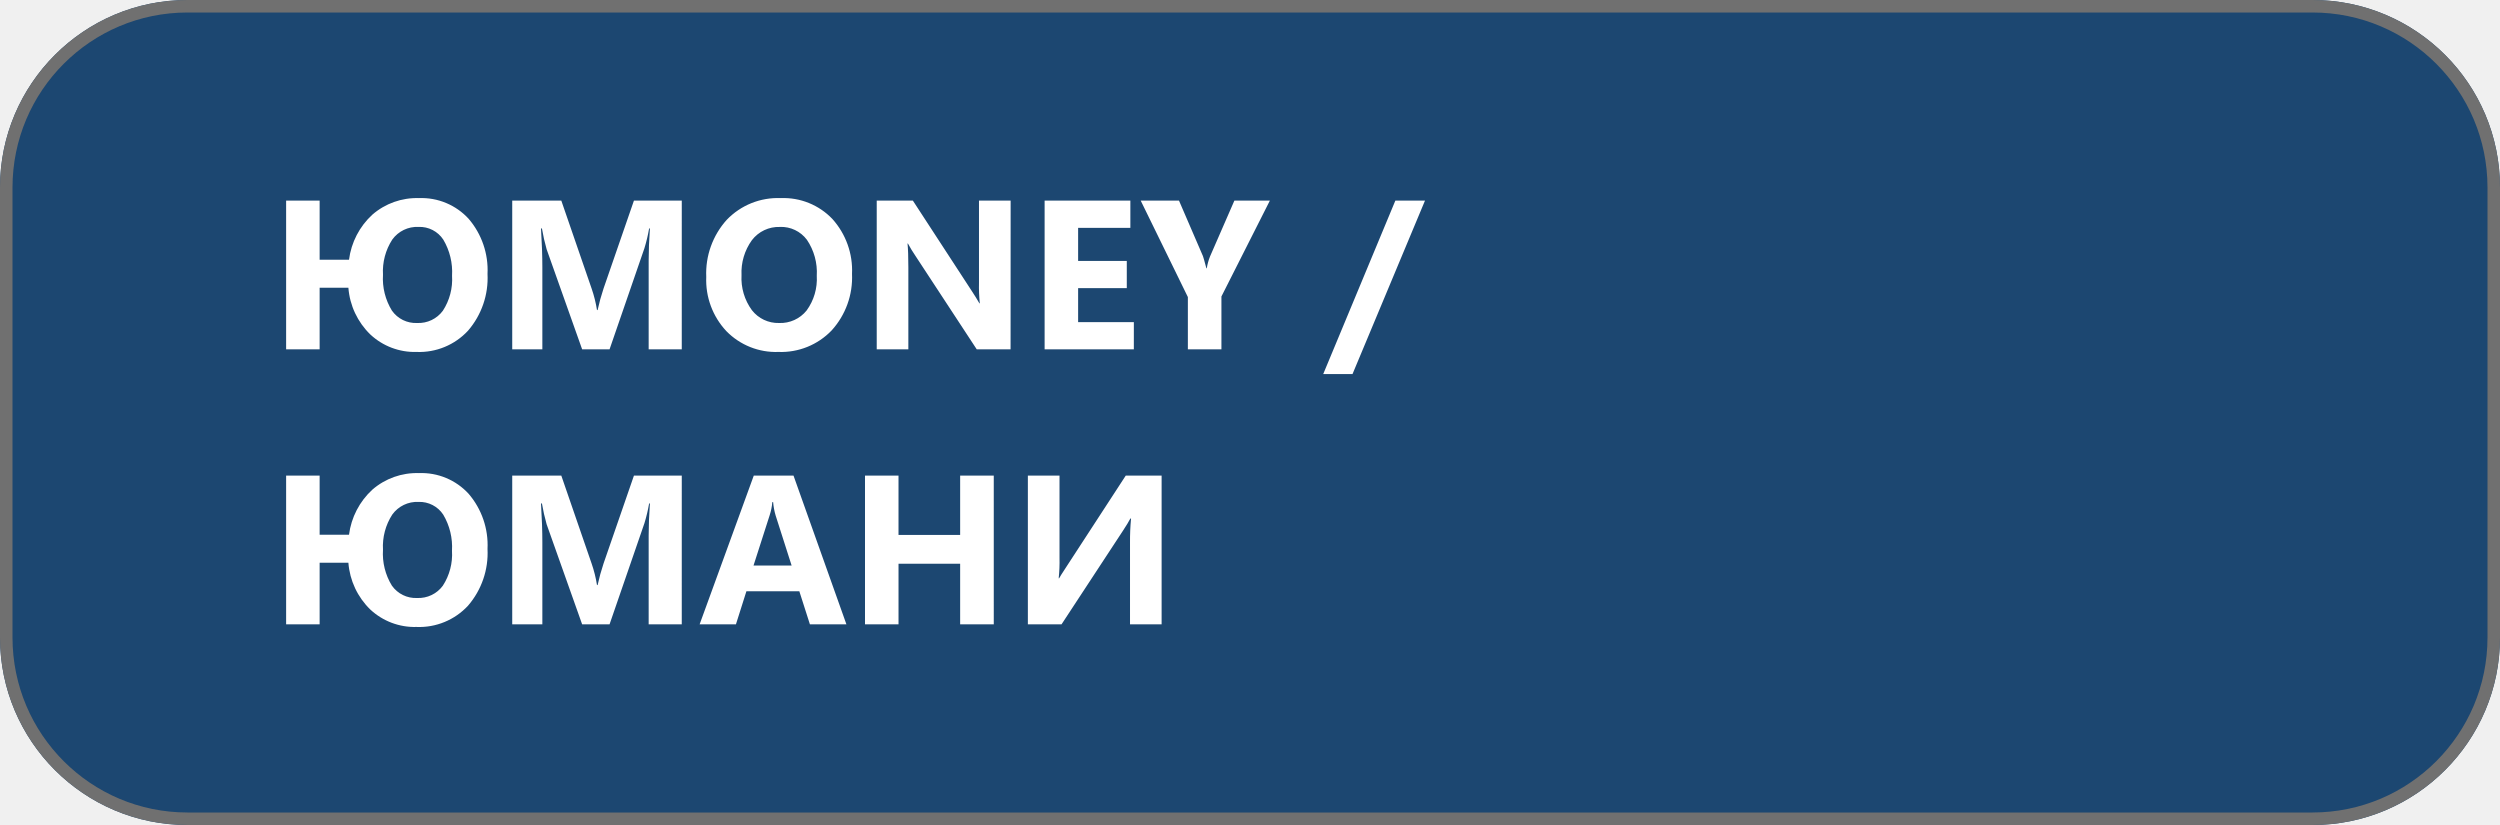
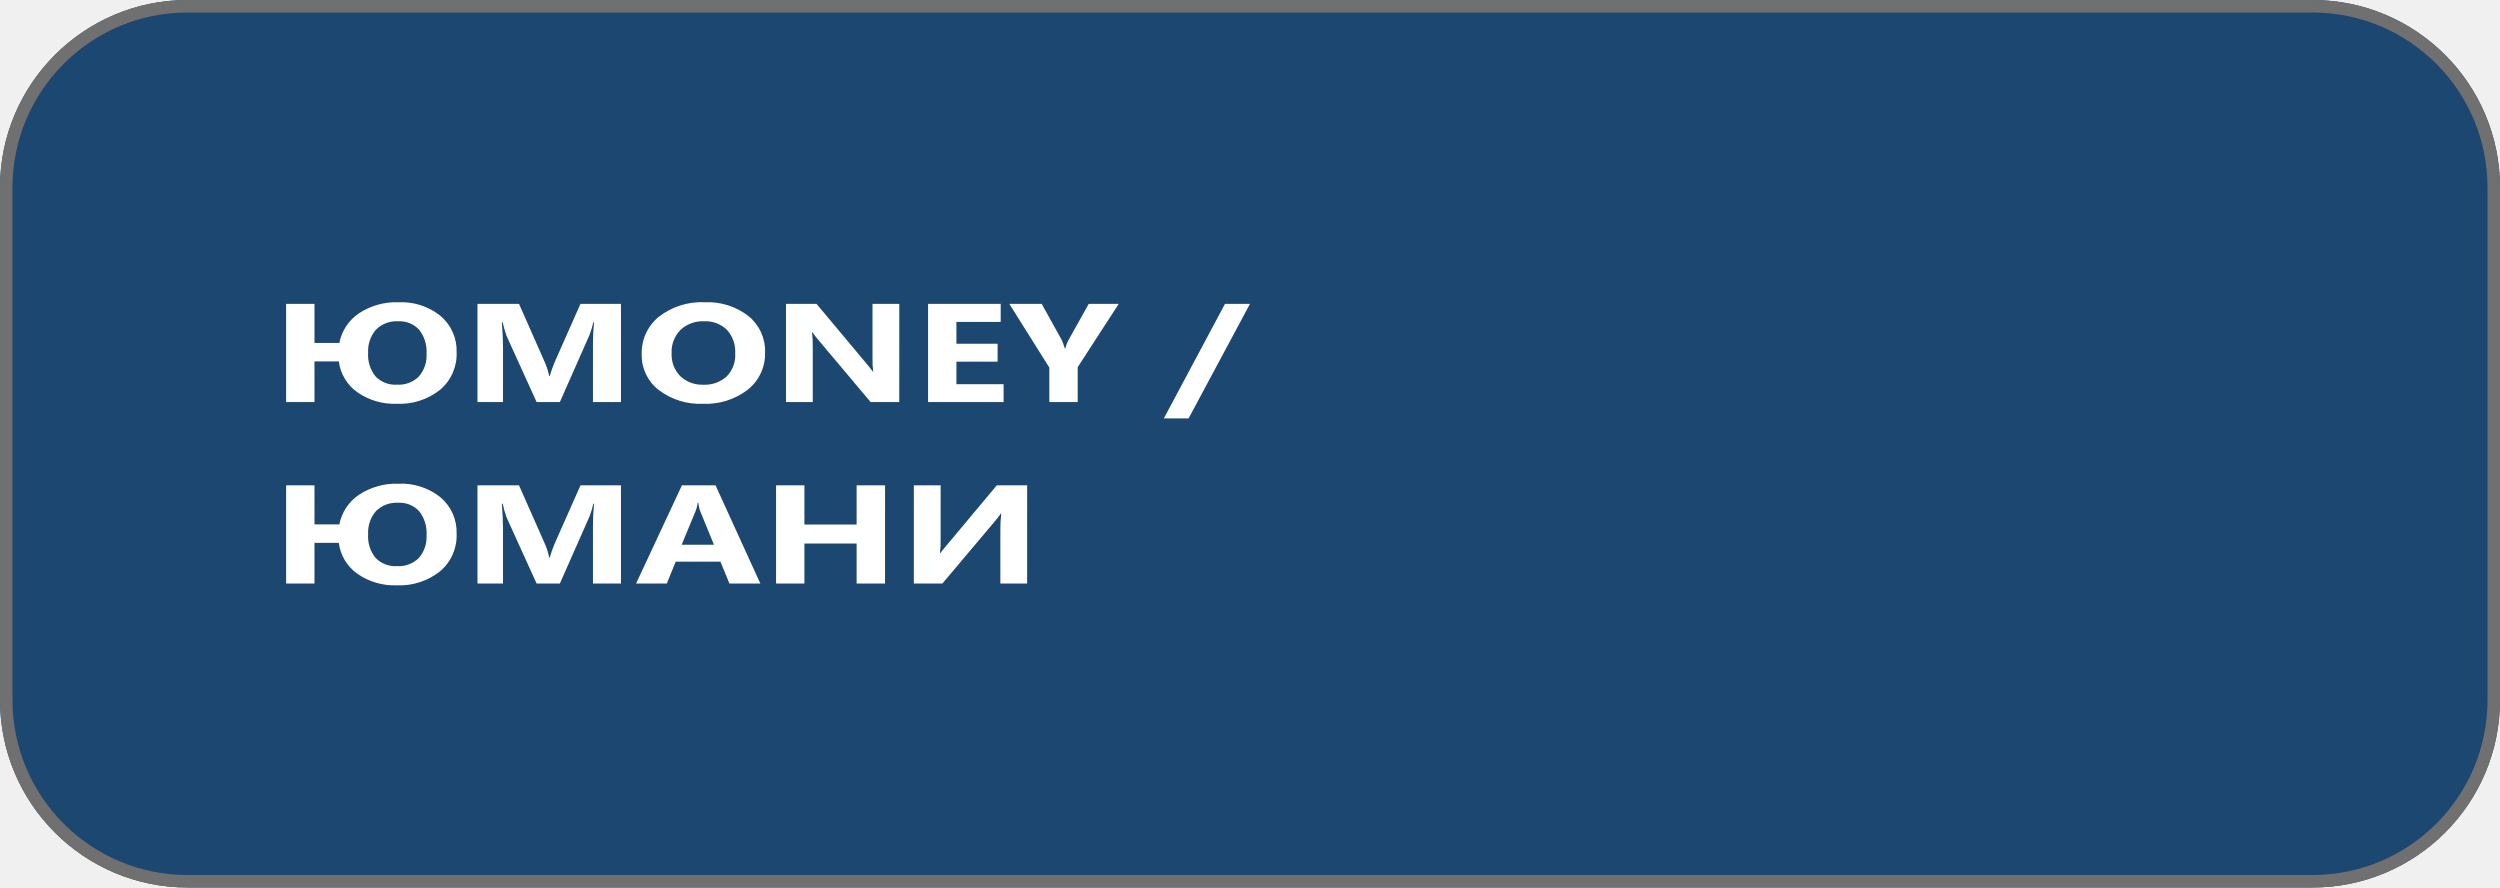
- <svg xmlns="http://www.w3.org/2000/svg" width="200" height="66" viewBox="0 0 200 66">
-   <g id="Group_6" data-name="Group 6" transform="translate(-93 -386)">
-     <g id="Rectangle_2" data-name="Rectangle 2" transform="translate(93 386)" fill="#1c4771" stroke="#707070" stroke-width="1">
-       <rect width="200" height="66" rx="15" stroke="none" />
-       <rect x="0.5" y="0.5" width="199" height="65" rx="14.5" fill="none" />
+ <svg xmlns="http://www.w3.org/2000/svg" width="200" height="71" viewBox="0 0 200 71">
+   <g id="Group_6" data-name="Group 6" transform="translate(-119 -377)">
+     <g id="Rectangle_2" data-name="Rectangle 2" transform="translate(119 377)" fill="#1c4771" stroke="#707070" stroke-width="1">
+       <rect width="200" height="71" rx="15" stroke="none" />
+       <rect x="0.5" y="0.5" width="199" height="70" rx="14.5" fill="none" />
    </g>
-     <path id="Path_9" data-name="Path 9" d="M6.342-4.931h-2.3V0H1.361V-11.9H4.042v4.731H6.392a5.914,5.914,0,0,1,1.868-3.607A5.414,5.414,0,0,1,11.986-12.1a5.117,5.117,0,0,1,3.98,1.66,6.307,6.307,0,0,1,1.507,4.408,6.456,6.456,0,0,1-1.561,4.541A5.321,5.321,0,0,1,11.8.208,5.2,5.2,0,0,1,8.1-1.187,5.827,5.827,0,0,1,6.342-4.931Zm5.611-4.864a2.447,2.447,0,0,0-2.1,1.013,4.678,4.678,0,0,0-.743,2.814A4.892,4.892,0,0,0,9.824-3.1a2.337,2.337,0,0,0,2.021.992A2.421,2.421,0,0,0,13.9-3.088a4.594,4.594,0,0,0,.735-2.8,5.064,5.064,0,0,0-.7-2.889A2.263,2.263,0,0,0,11.953-9.795ZM33.012,0H30.364V-7.122q0-1.154.1-2.548H30.4a12.539,12.539,0,0,1-.374,1.577L27.235,0H25.043L22.2-8.01a15.587,15.587,0,0,1-.374-1.66h-.075q.108,1.76.108,3.088V0H19.449V-11.9h3.926l2.432,7.056a9.934,9.934,0,0,1,.423,1.7h.05a17.135,17.135,0,0,1,.473-1.718L29.186-11.9h3.827Zm7.736.208a5.541,5.541,0,0,1-4.167-1.664,5.975,5.975,0,0,1-1.61-4.337,6.4,6.4,0,0,1,1.635-4.565A5.662,5.662,0,0,1,40.939-12.1a5.4,5.4,0,0,1,4.121,1.668,6.151,6.151,0,0,1,1.573,4.4A6.3,6.3,0,0,1,45-1.511,5.6,5.6,0,0,1,40.749.208Zm.116-10a2.7,2.7,0,0,0-2.241,1.058,4.413,4.413,0,0,0-.83,2.8,4.332,4.332,0,0,0,.83,2.8A2.66,2.66,0,0,0,40.8-2.108a2.686,2.686,0,0,0,2.2-1,4.284,4.284,0,0,0,.813-2.777,4.642,4.642,0,0,0-.789-2.88A2.571,2.571,0,0,0,40.865-9.795ZM59.317,0H56.611L51.706-7.479a10.815,10.815,0,0,1-.6-.988h-.033q.066.631.066,1.926V0H48.609V-11.9H51.5l4.723,7.247q.324.49.6.971h.033a12.727,12.727,0,0,1-.066-1.635V-11.9h2.532Zm9.861,0H62.04V-11.9H68.9V-9.72H64.721v2.648h3.893V-4.9H64.721v2.723h4.458ZM80.061-11.9l-3.876,7.67V0H73.5V-4.184L69.727-11.9H72.79l1.917,4.441q.05.125.274.971h.033a4.324,4.324,0,0,1,.257-.938L77.222-11.9Zm12.41,0-5.8,13.879H84.328L90.1-11.9ZM6.342,17.069h-2.3V22H1.361V10.1H4.042v4.731H6.392a5.914,5.914,0,0,1,1.868-3.607A5.414,5.414,0,0,1,11.986,9.9a5.117,5.117,0,0,1,3.98,1.66,6.307,6.307,0,0,1,1.507,4.408,6.456,6.456,0,0,1-1.561,4.541,5.321,5.321,0,0,1-4.117,1.7,5.2,5.2,0,0,1-3.7-1.395A5.827,5.827,0,0,1,6.342,17.069Zm5.611-4.864a2.447,2.447,0,0,0-2.1,1.013,4.678,4.678,0,0,0-.743,2.814,4.892,4.892,0,0,0,.71,2.868,2.337,2.337,0,0,0,2.021.992,2.421,2.421,0,0,0,2.054-.979,4.594,4.594,0,0,0,.735-2.8,5.064,5.064,0,0,0-.7-2.889A2.263,2.263,0,0,0,11.953,12.205ZM33.012,22H30.364V14.878q0-1.154.1-2.548H30.4a12.539,12.539,0,0,1-.374,1.577L27.235,22H25.043L22.2,13.99a15.587,15.587,0,0,1-.374-1.66h-.075q.108,1.76.108,3.088V22H19.449V10.1h3.926l2.432,7.056a9.934,9.934,0,0,1,.423,1.7h.05a17.135,17.135,0,0,1,.473-1.718L29.186,10.1h3.827Zm13.173,0H43.264l-.847-2.648H38.184L37.345,22H34.44l4.333-11.9h3.179ZM41.8,17.293l-1.278-4a5.214,5.214,0,0,1-.2-1.071h-.066a4.54,4.54,0,0,1-.208,1.038l-1.295,4.034ZM57.973,22H55.283V17.152H50.353V22H47.671V10.1h2.681v4.748h4.931V10.1h2.689ZM71.4,22H68.872V15.459a18.982,18.982,0,0,1,.083-1.926H68.9q-.174.34-.6.988L63.393,22H60.7V10.1h2.532v6.583a12.727,12.727,0,0,1-.066,1.635h.033q.042-.1.614-.971L68.531,10.1H71.4Z" transform="translate(114.529 413.948)" fill="#fff" />
+     <path id="Path_9" data-name="Path 9" d="M5.576-7.37H3.63v3.254H1.361v-7.855H3.63v3.122H5.619A3.722,3.722,0,0,1,7.2-11.229a5.42,5.42,0,0,1,3.154-.874,4.989,4.989,0,0,1,3.369,1.1A3.644,3.644,0,0,1,15-8.1a3.734,3.734,0,0,1-1.321,3A5.2,5.2,0,0,1,10.192-3.98a5.167,5.167,0,0,1-3.13-.92A3.578,3.578,0,0,1,5.576-7.37Zm4.749-3.21a2.317,2.317,0,0,0-1.774.668,2.6,2.6,0,0,0-.629,1.857,2.7,2.7,0,0,0,.6,1.892,2.205,2.205,0,0,0,1.711.655,2.3,2.3,0,0,0,1.739-.646A2.557,2.557,0,0,0,12.595-8,2.79,2.79,0,0,0,12-9.906,2.115,2.115,0,0,0,10.326-10.58ZM28.149-4.116H25.908v-4.7q0-.761.084-1.682h-.056a6.8,6.8,0,0,1-.316,1.041l-2.36,5.34H21.4L19-9.4a8.418,8.418,0,0,1-.316-1.1h-.063q.091,1.161.091,2.038v4.344H16.669v-7.855h3.323l2.058,4.656a5.406,5.406,0,0,1,.358,1.123h.042a9.432,9.432,0,0,1,.4-1.134l2.058-4.645h3.239ZM34.7-3.98a5.445,5.445,0,0,1-3.527-1.1A3.5,3.5,0,0,1,29.807-7.94a3.728,3.728,0,0,1,1.384-3.013,5.552,5.552,0,0,1,3.667-1.15A5.3,5.3,0,0,1,38.346-11a3.582,3.582,0,0,1,1.331,2.9A3.674,3.674,0,0,1,38.3-5.113,5.49,5.49,0,0,1,34.7-3.98Zm.1-6.6a2.572,2.572,0,0,0-1.9.7,2.491,2.491,0,0,0-.7,1.849,2.448,2.448,0,0,0,.7,1.846,2.537,2.537,0,0,0,1.841.679,2.578,2.578,0,0,0,1.862-.66A2.418,2.418,0,0,0,37.289-8a2.6,2.6,0,0,0-.667-1.9A2.444,2.444,0,0,0,34.795-10.58ZM50.412-4.116h-2.29L43.97-9.052a7.052,7.052,0,0,1-.506-.652h-.028a10.411,10.411,0,0,1,.056,1.271v4.316H41.349v-7.855h2.445l4,4.782q.274.323.506.641h.028a6.565,6.565,0,0,1-.056-1.079v-4.344h2.143Zm8.346,0H52.716v-7.855h5.81v1.441H54.985v1.747H58.28v1.435H54.985v1.8h3.773Zm9.21-7.855L64.687-6.91v2.793H62.418V-6.877l-3.2-5.094h2.592l1.623,2.93q.042.082.232.641H63.7a2.386,2.386,0,0,1,.218-.619l1.651-2.952Zm10.5,0L73.56-2.813H71.579l4.89-9.158ZM5.576,7.147H3.63V10.4H1.361V2.546H3.63V5.668H5.619A3.722,3.722,0,0,1,7.2,3.288a5.42,5.42,0,0,1,3.154-.874,4.989,4.989,0,0,1,3.369,1.1A3.644,3.644,0,0,1,15,6.419a3.734,3.734,0,0,1-1.321,3,5.2,5.2,0,0,1-3.485,1.123,5.167,5.167,0,0,1-3.13-.92A3.578,3.578,0,0,1,5.576,7.147Zm4.749-3.21a2.317,2.317,0,0,0-1.774.668,2.6,2.6,0,0,0-.629,1.857,2.7,2.7,0,0,0,.6,1.892,2.205,2.205,0,0,0,1.711.655,2.3,2.3,0,0,0,1.739-.646,2.557,2.557,0,0,0,.622-1.846A2.79,2.79,0,0,0,12,4.611,2.115,2.115,0,0,0,10.326,3.937ZM28.149,10.4H25.908V5.7q0-.761.084-1.682h-.056A6.8,6.8,0,0,1,25.62,5.06l-2.36,5.34H21.4L19,5.115a8.418,8.418,0,0,1-.316-1.1h-.063q.091,1.161.091,2.038V10.4H16.669V2.546h3.323L22.051,7.2a5.406,5.406,0,0,1,.358,1.123h.042a9.432,9.432,0,0,1,.4-1.134L24.91,2.546h3.239Zm11.149,0H36.825l-.717-1.747H32.525l-.71,1.747H29.357l3.667-7.855h2.691ZM35.588,7.295l-1.082-2.64a2.776,2.776,0,0,1-.169-.707h-.056a2.427,2.427,0,0,1-.176.685l-1.1,2.662ZM49.274,10.4H47V7.2H42.824v3.2H40.555V2.546h2.269V5.679H47V2.546h2.276Zm11.367,0H58.5V6.084a9.788,9.788,0,0,1,.07-1.271h-.042a7.813,7.813,0,0,1-.506.652L53.861,10.4H51.578V2.546h2.143V6.89a6.565,6.565,0,0,1-.056,1.079h.028q.035-.066.52-.641l4-4.782h2.431Z" transform="translate(140.529 413.283)" fill="#fff" />
  </g>
</svg>
